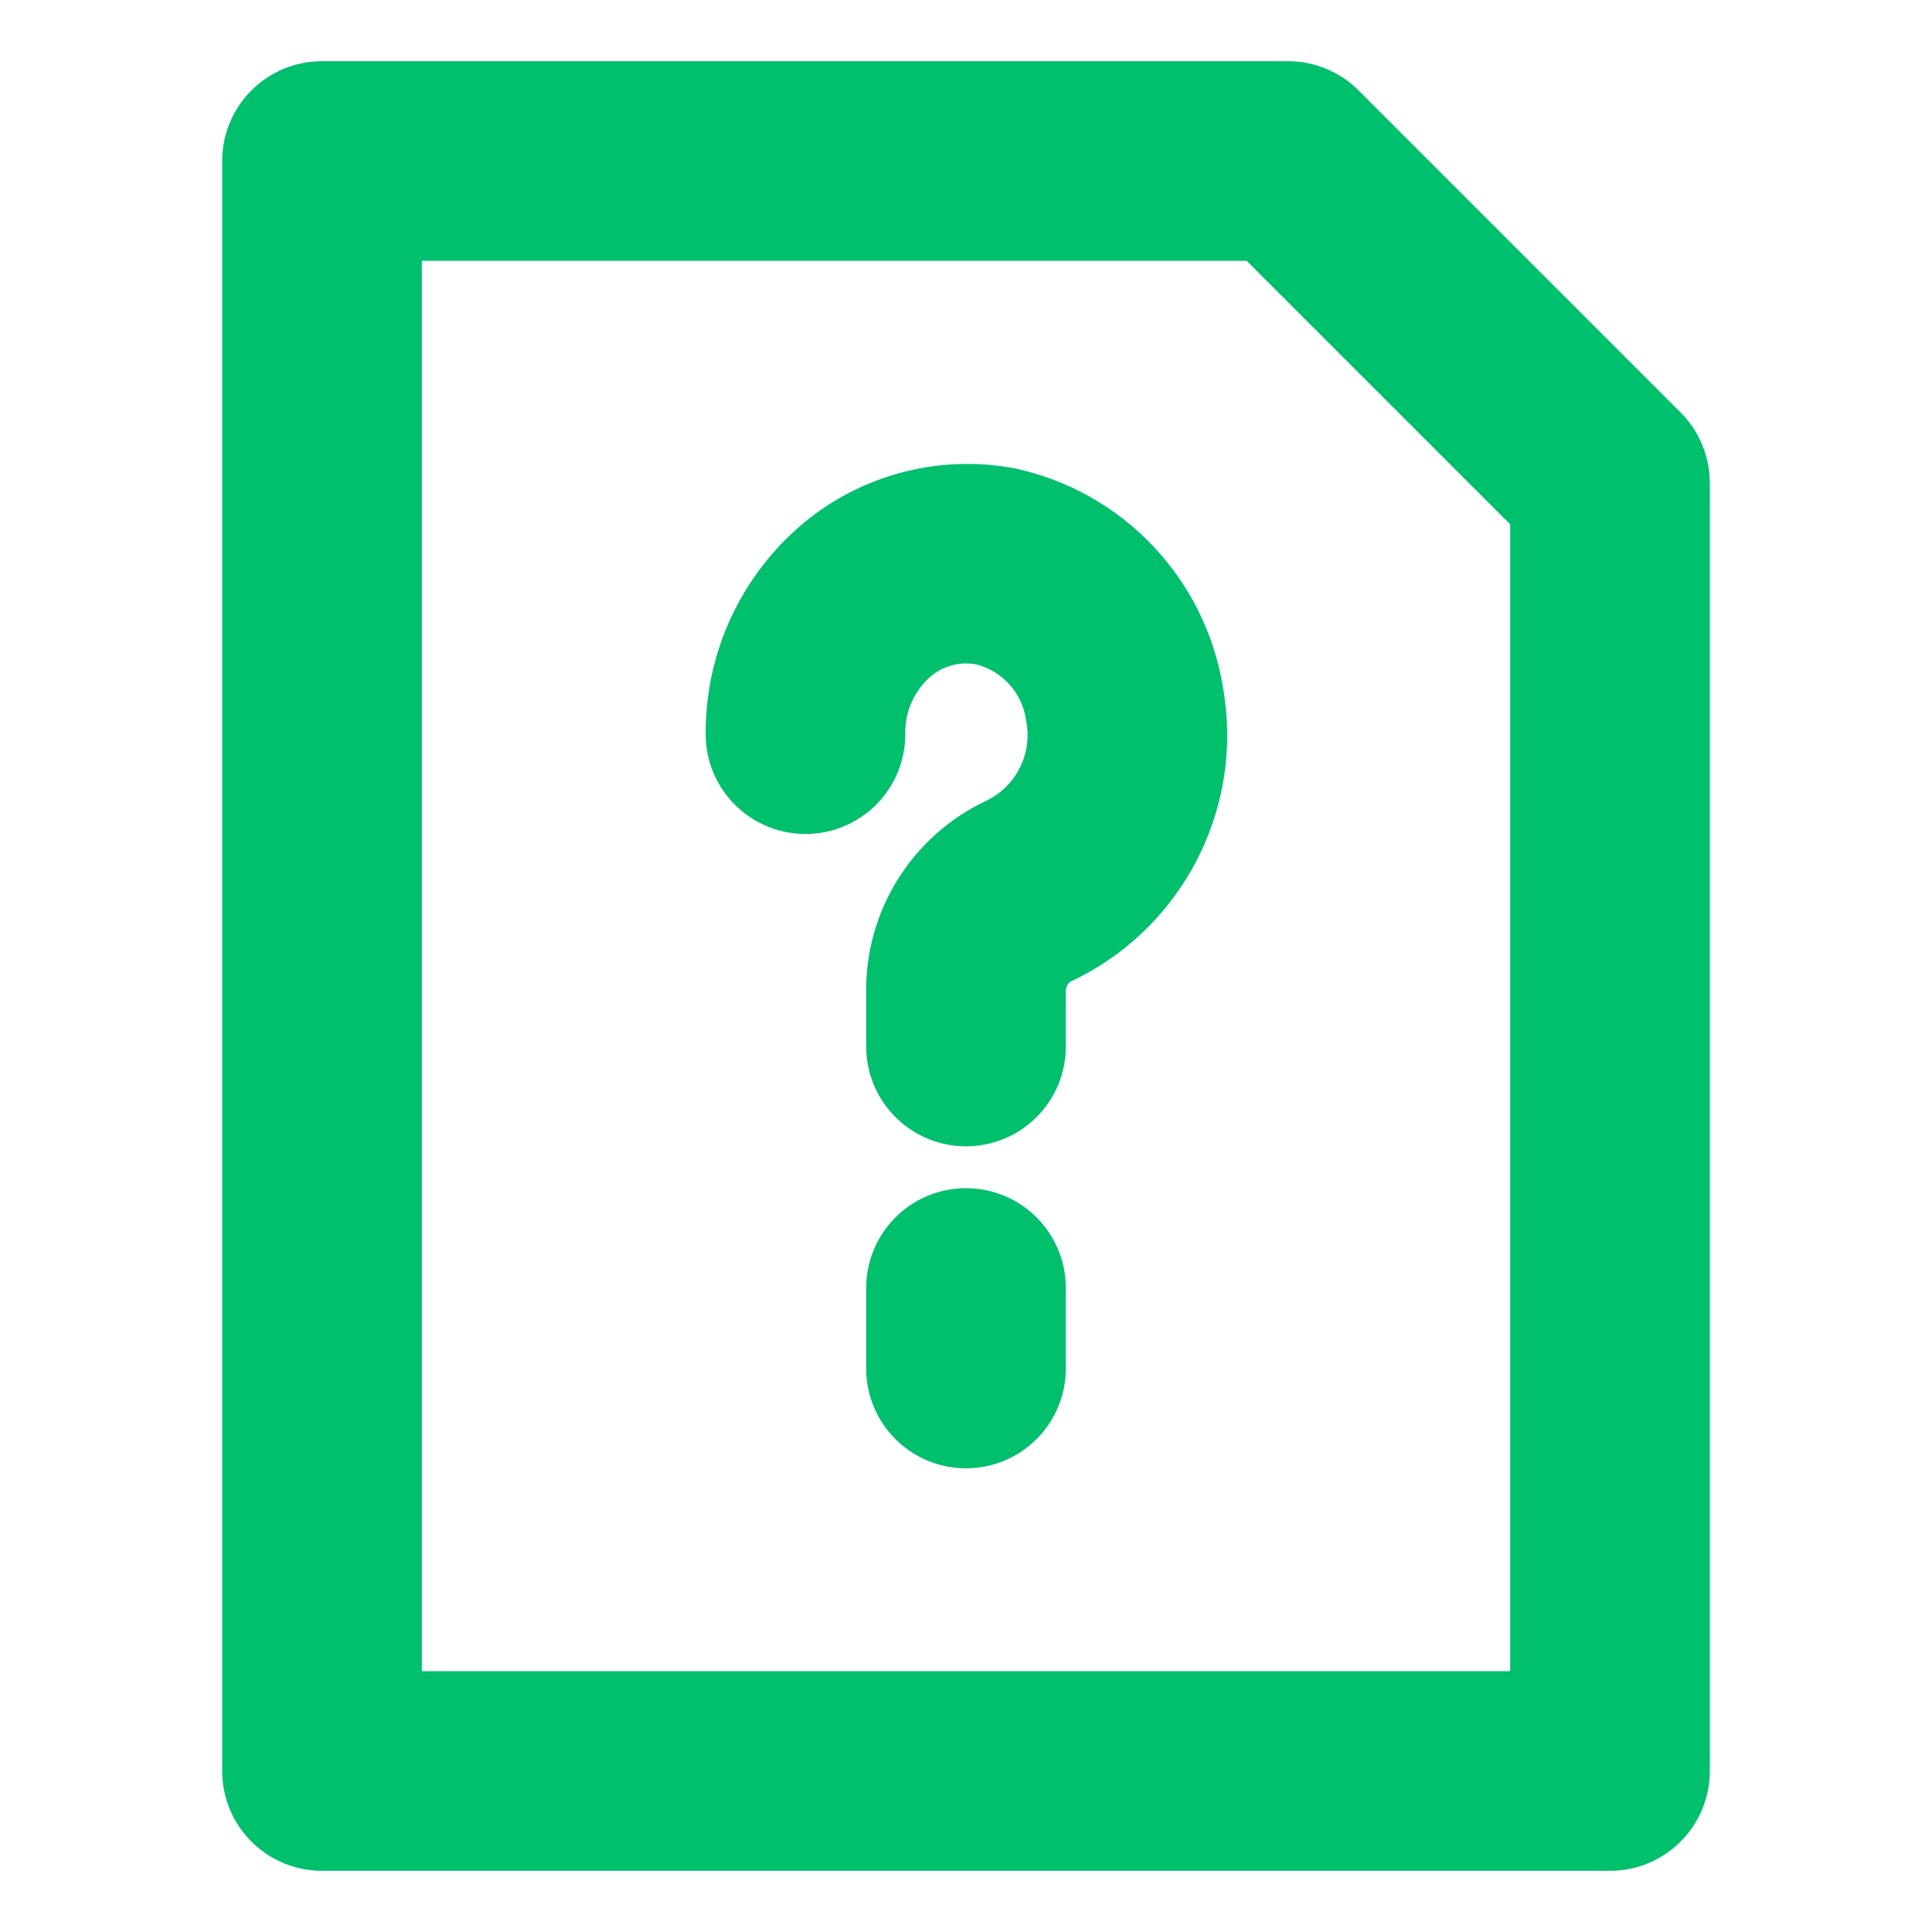
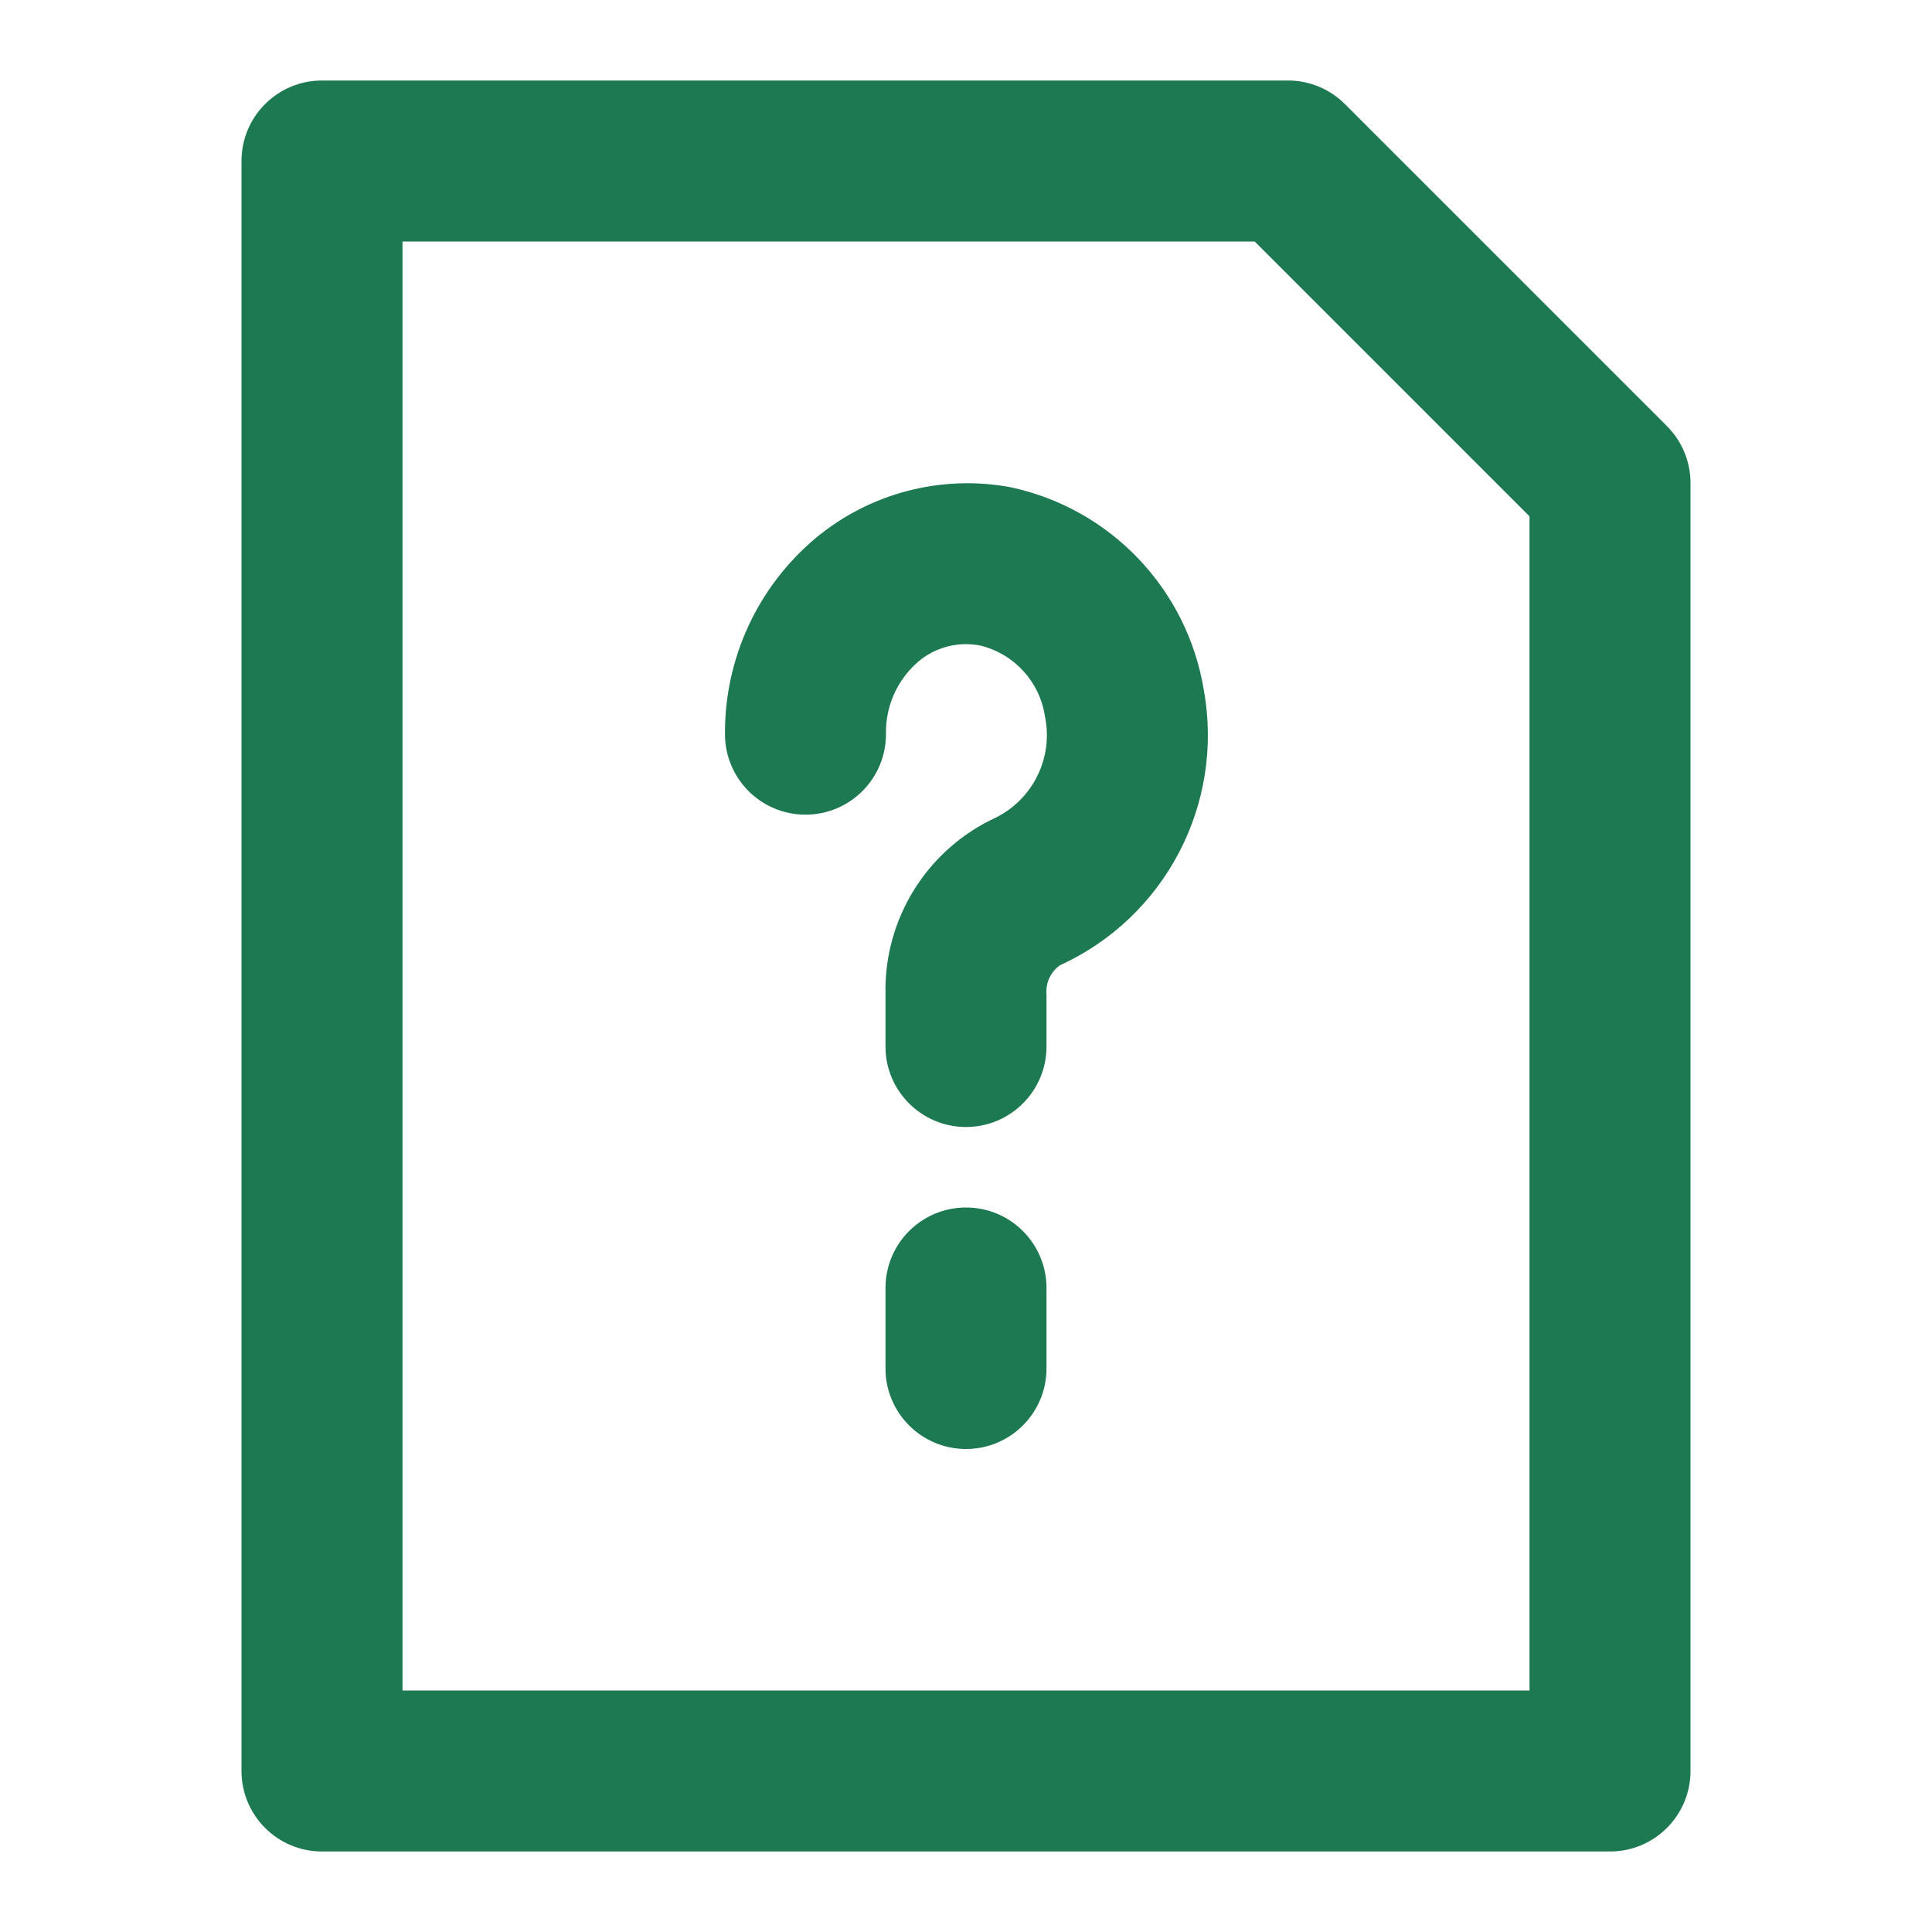
- <svg xmlns="http://www.w3.org/2000/svg" fill="#00BF6D" width="800px" height="800px" viewBox="0 0 24 24" stroke="#00BF6D" stroke-width="0.48">
+ <svg xmlns="http://www.w3.org/2000/svg" fill="#1d7951" width="800px" height="800px" viewBox="0 0 24 24">
  <g id="SVGRepo_bgCarrier" stroke-width="0" />
  <g id="SVGRepo_tracerCarrier" stroke-linecap="round" stroke-linejoin="round" />
  <g id="SVGRepo_iconCarrier">
    <path d="M4,23H20a1,1,0,0,0,1-1V6a1,1,0,0,0-.293-.707l-4-4A1,1,0,0,0,16,1H4A1,1,0,0,0,3,2V22A1,1,0,0,0,4,23ZM5,3H15.586L19,6.414V21H5Zm8,13v1a1,1,0,0,1-2,0V16a1,1,0,0,1,2,0Zm1.954-7.429a3.142,3.142,0,0,1-1.789,3.421.4.4,0,0,0-.165.359V13a1,1,0,0,1-2,0v-.649a2.359,2.359,0,0,1,1.363-2.191A1.145,1.145,0,0,0,12.981,8.9a1.069,1.069,0,0,0-.8-.88.917.917,0,0,0-.775.2,1.155,1.155,0,0,0-.4.9,1,1,0,1,1-2,0,3.151,3.151,0,0,1,1.127-2.436,2.946,2.946,0,0,1,2.418-.632A3.085,3.085,0,0,1,14.954,8.571Z" />
  </g>
</svg>
